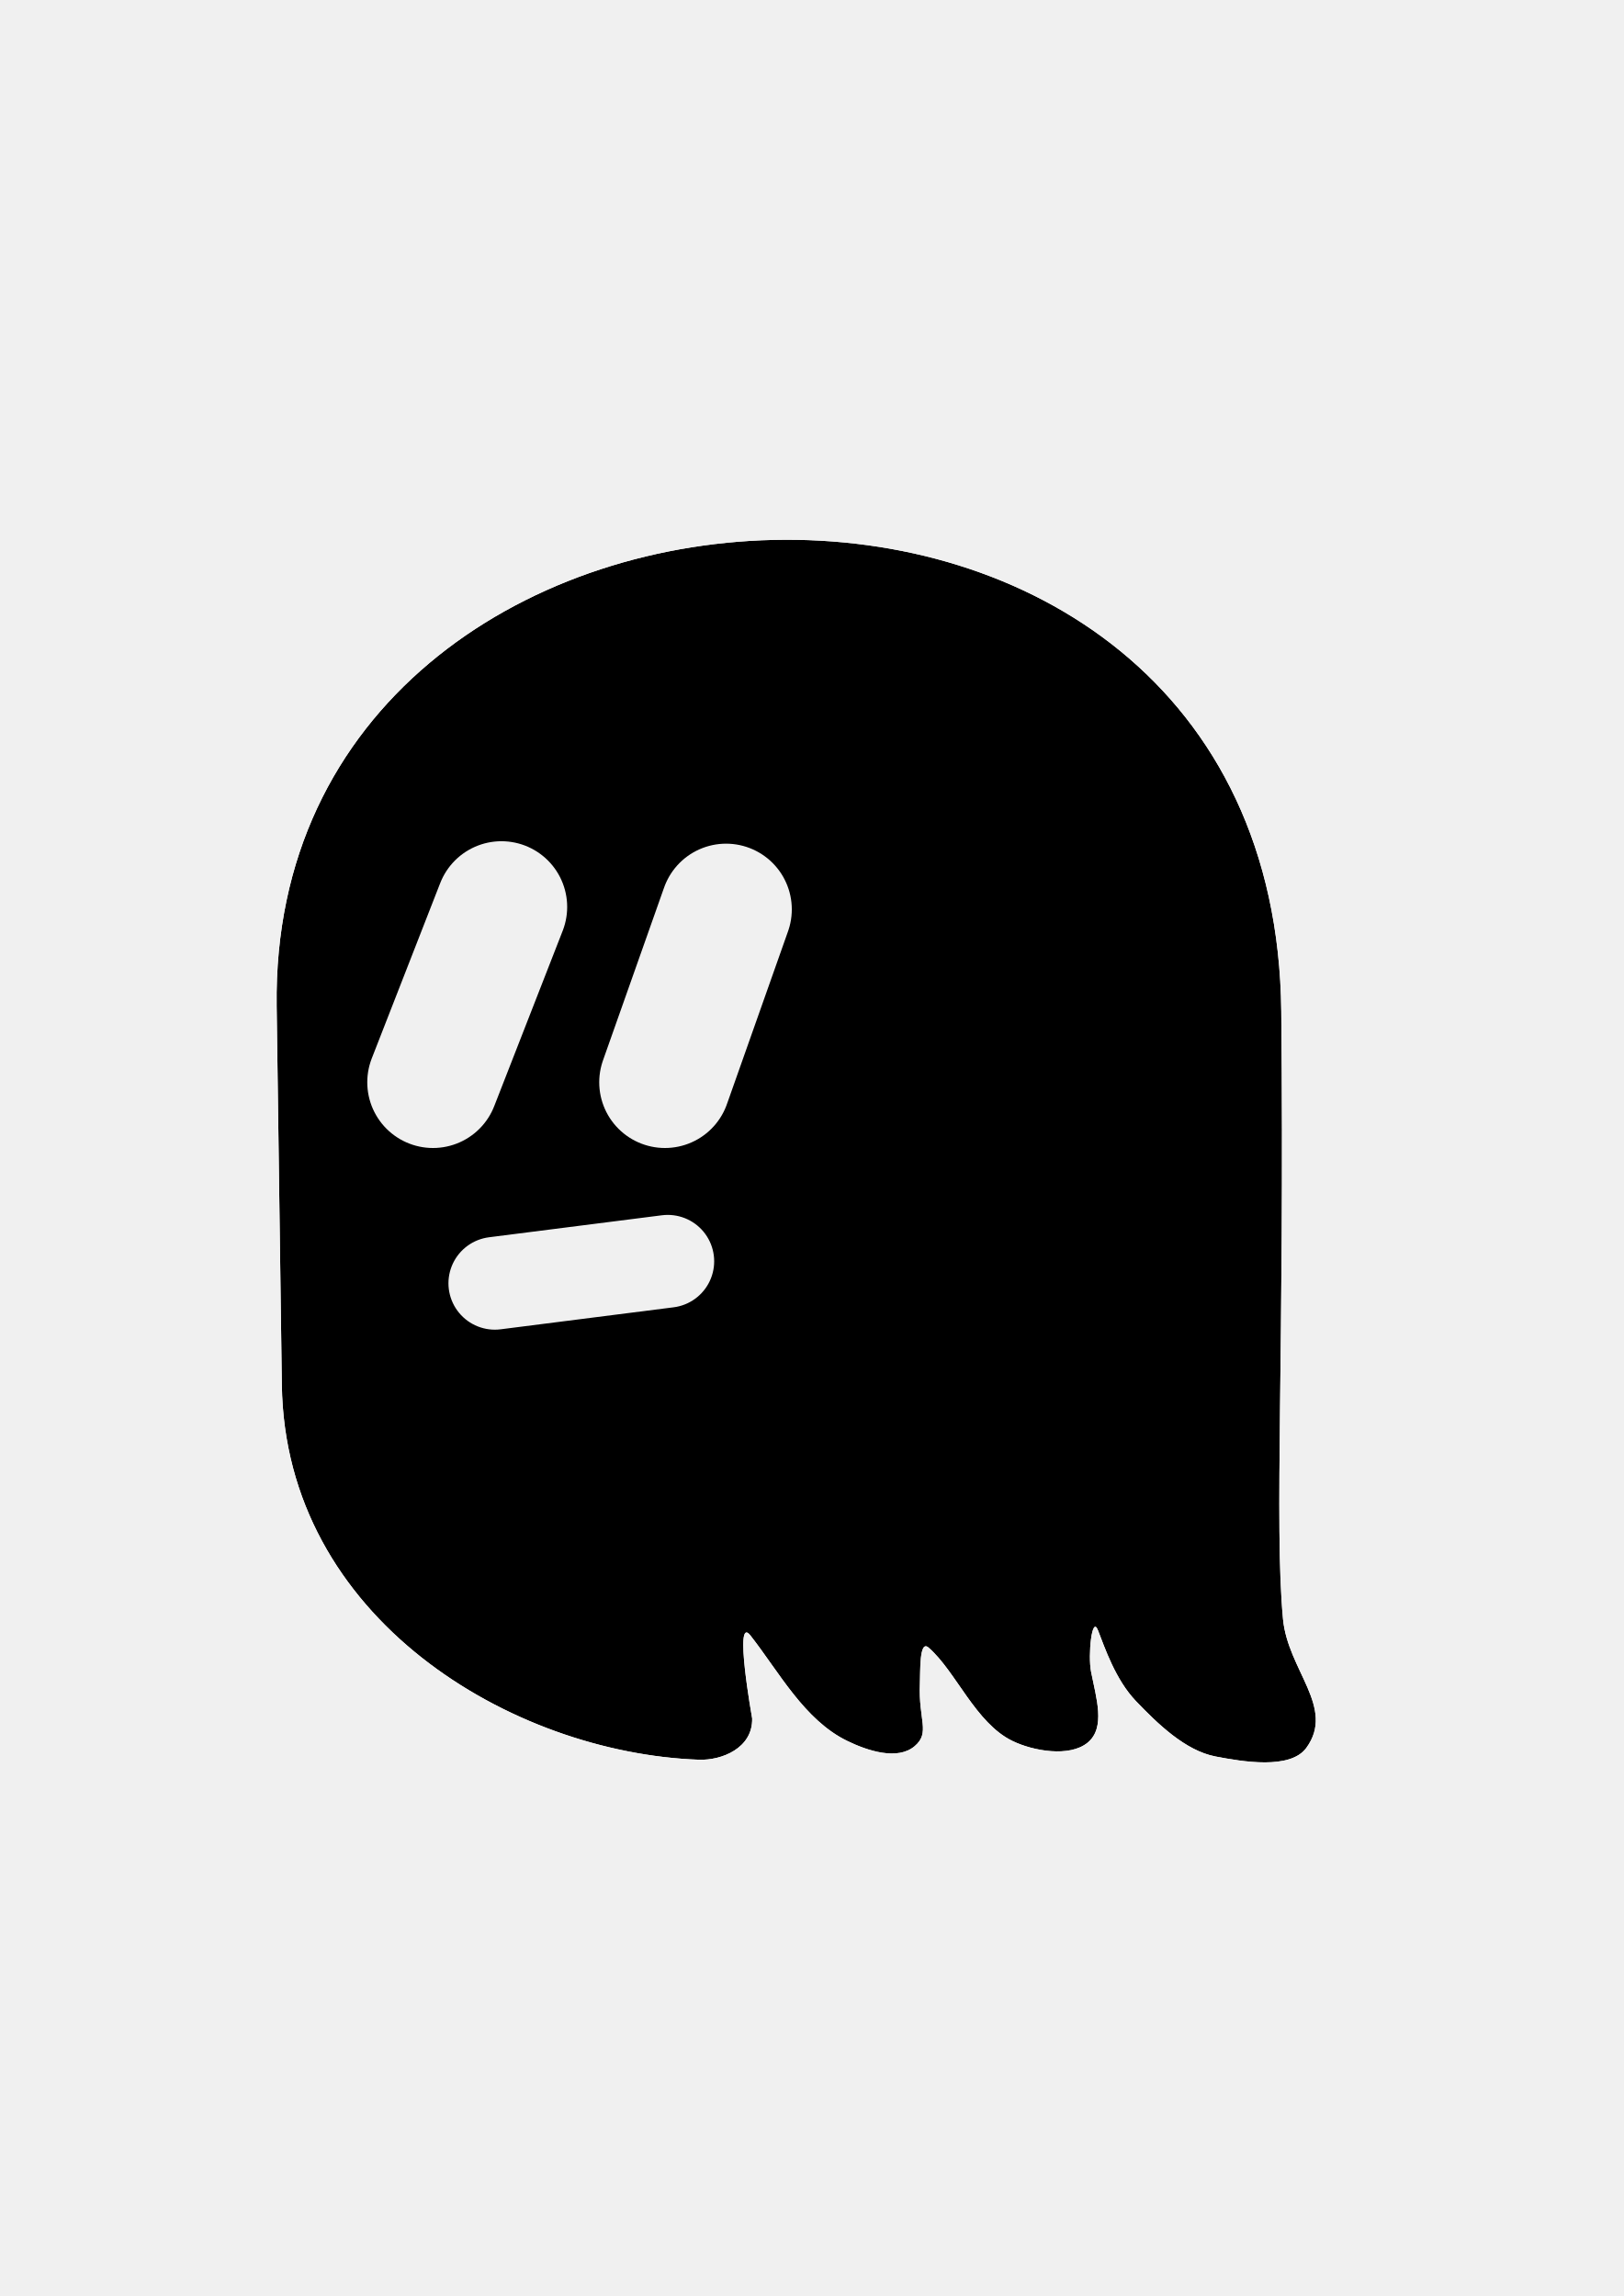
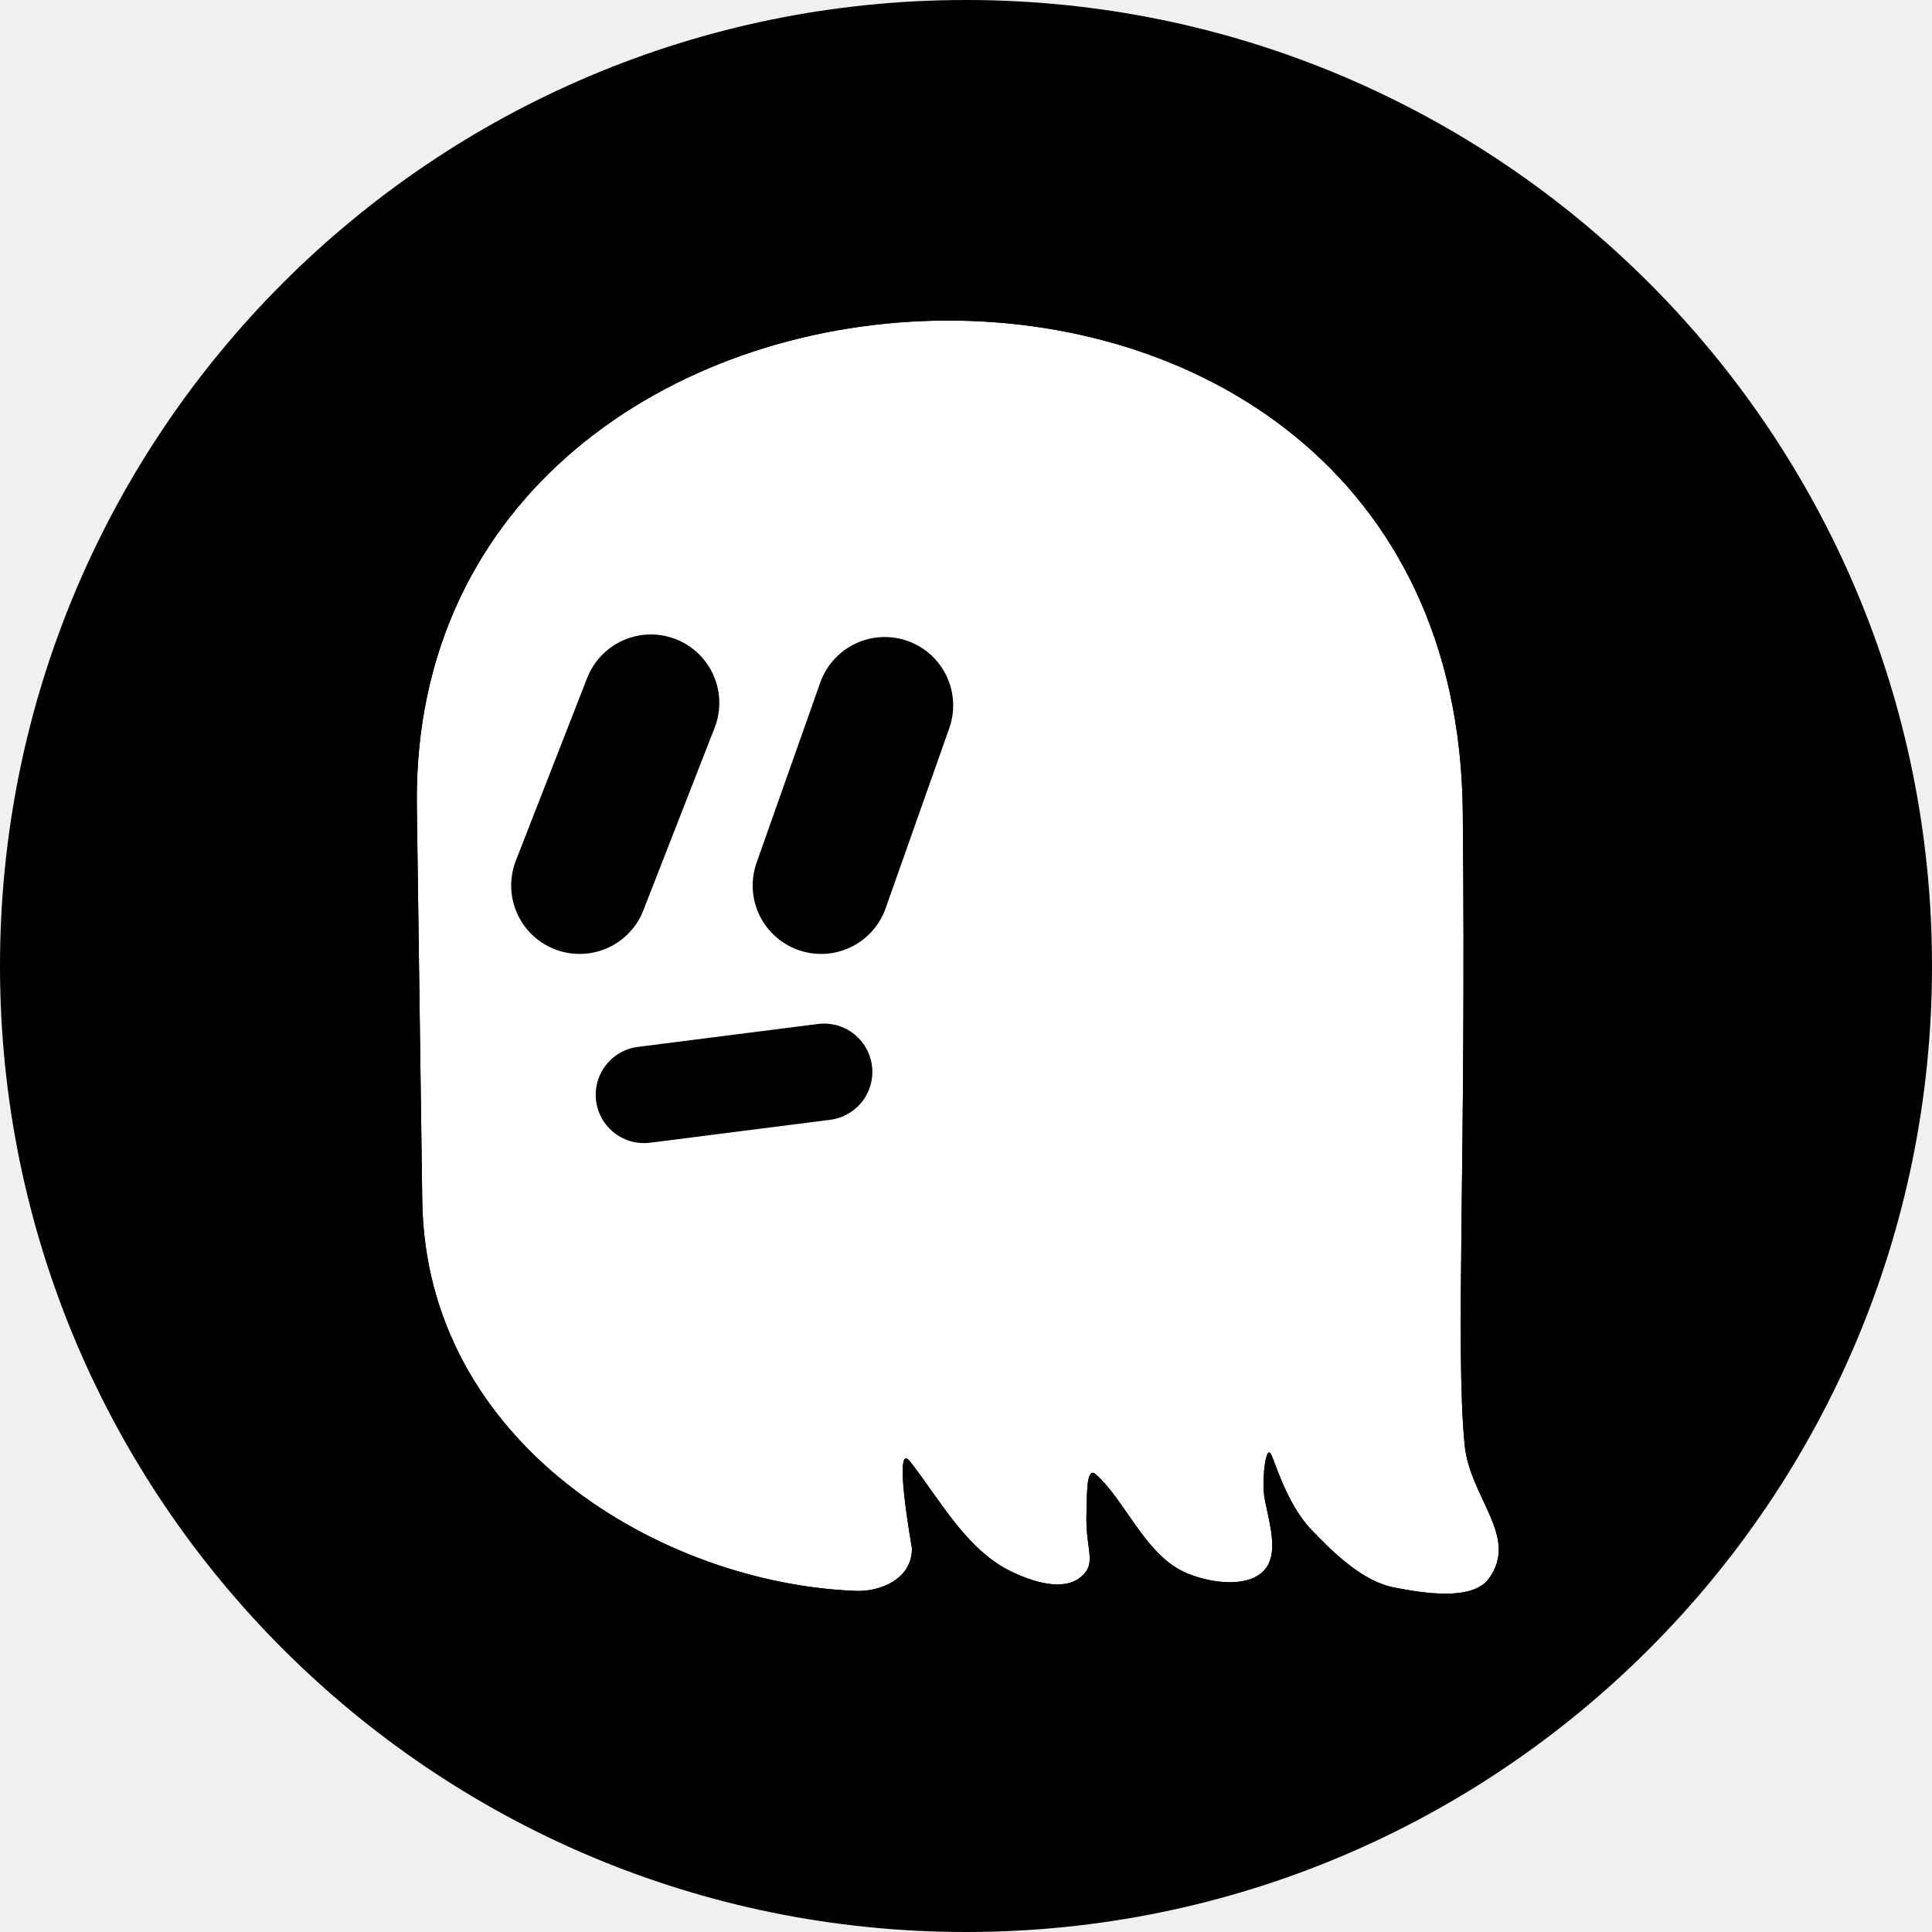
- <svg xmlns="http://www.w3.org/2000/svg" viewBox="0 0 210 297" version="1.1">
+ <svg xmlns="http://www.w3.org/2000/svg" viewBox="-16 30 240 240" version="1.1">
  <defs>
    <path id="ghost-outline" stroke-linecap="round" stroke-linejoin="round" d="M 35.781,130.155 C 34.723,52.889 164.863,46.362 165.712,130.825 c 0.439,43.683 -0.932,66.313 0.224,78.607 0.624,6.641 6.812,11.447 3.019,16.661 -2.078,2.856 -8.272,1.782 -11.741,1.118 -3.933,-0.753 -7.515,-4.267 -10.287,-7.156 -2.654,-2.767 -4.056,-6.949 -4.92,-9.169 -0.789,-2.025 -1.312,3.234 -0.895,5.367 0.662,3.387 1.919,7.229 -0.447,9.169 -2.332,1.911 -7.016,1.094 -9.728,-0.224 -4.791,-2.328 -7.309,-9.018 -10.846,-12.076 -1.217,-1.052 -1.049,3.089 -1.118,4.696 -0.201,4.672 1.379,6.305 -0.671,8.051 -2.22,1.891 -6.099,0.604 -8.722,-0.671 -5.552,-2.699 -8.808,-8.897 -12.523,-13.642 -2.207,-2.818 0.224,10.734 0.224,10.734 0.081,3.871 -3.981,5.444 -6.883,5.339 -24.165,-0.876 -53.531,-18.238 -53.946,-48.5 z" />
    <mask id="ghost-mask" mask-type="luminance">
      <use href="#ghost-outline" fill="white" />
      <path stroke="black" stroke-width="17" stroke-linecap="round" d="M 64.855,117.316 56,140" />
      <path stroke="black" stroke-linecap="round" stroke-width="17" d="M 93.907,117.633 86,140" />
      <path stroke="black" stroke-linecap="round" stroke-width="12" d="m 64,166 22.367,-2.846" />
    </mask>
  </defs>
-   <use href="#ghost-outline" fill="black" mask="url(#ghost-mask)" />
+   <circle r="120" cx="104" cy="150" fill="#000" />
+   <use href="#ghost-outline" fill="white" mask="url(#ghost-mask)" />
</svg>
